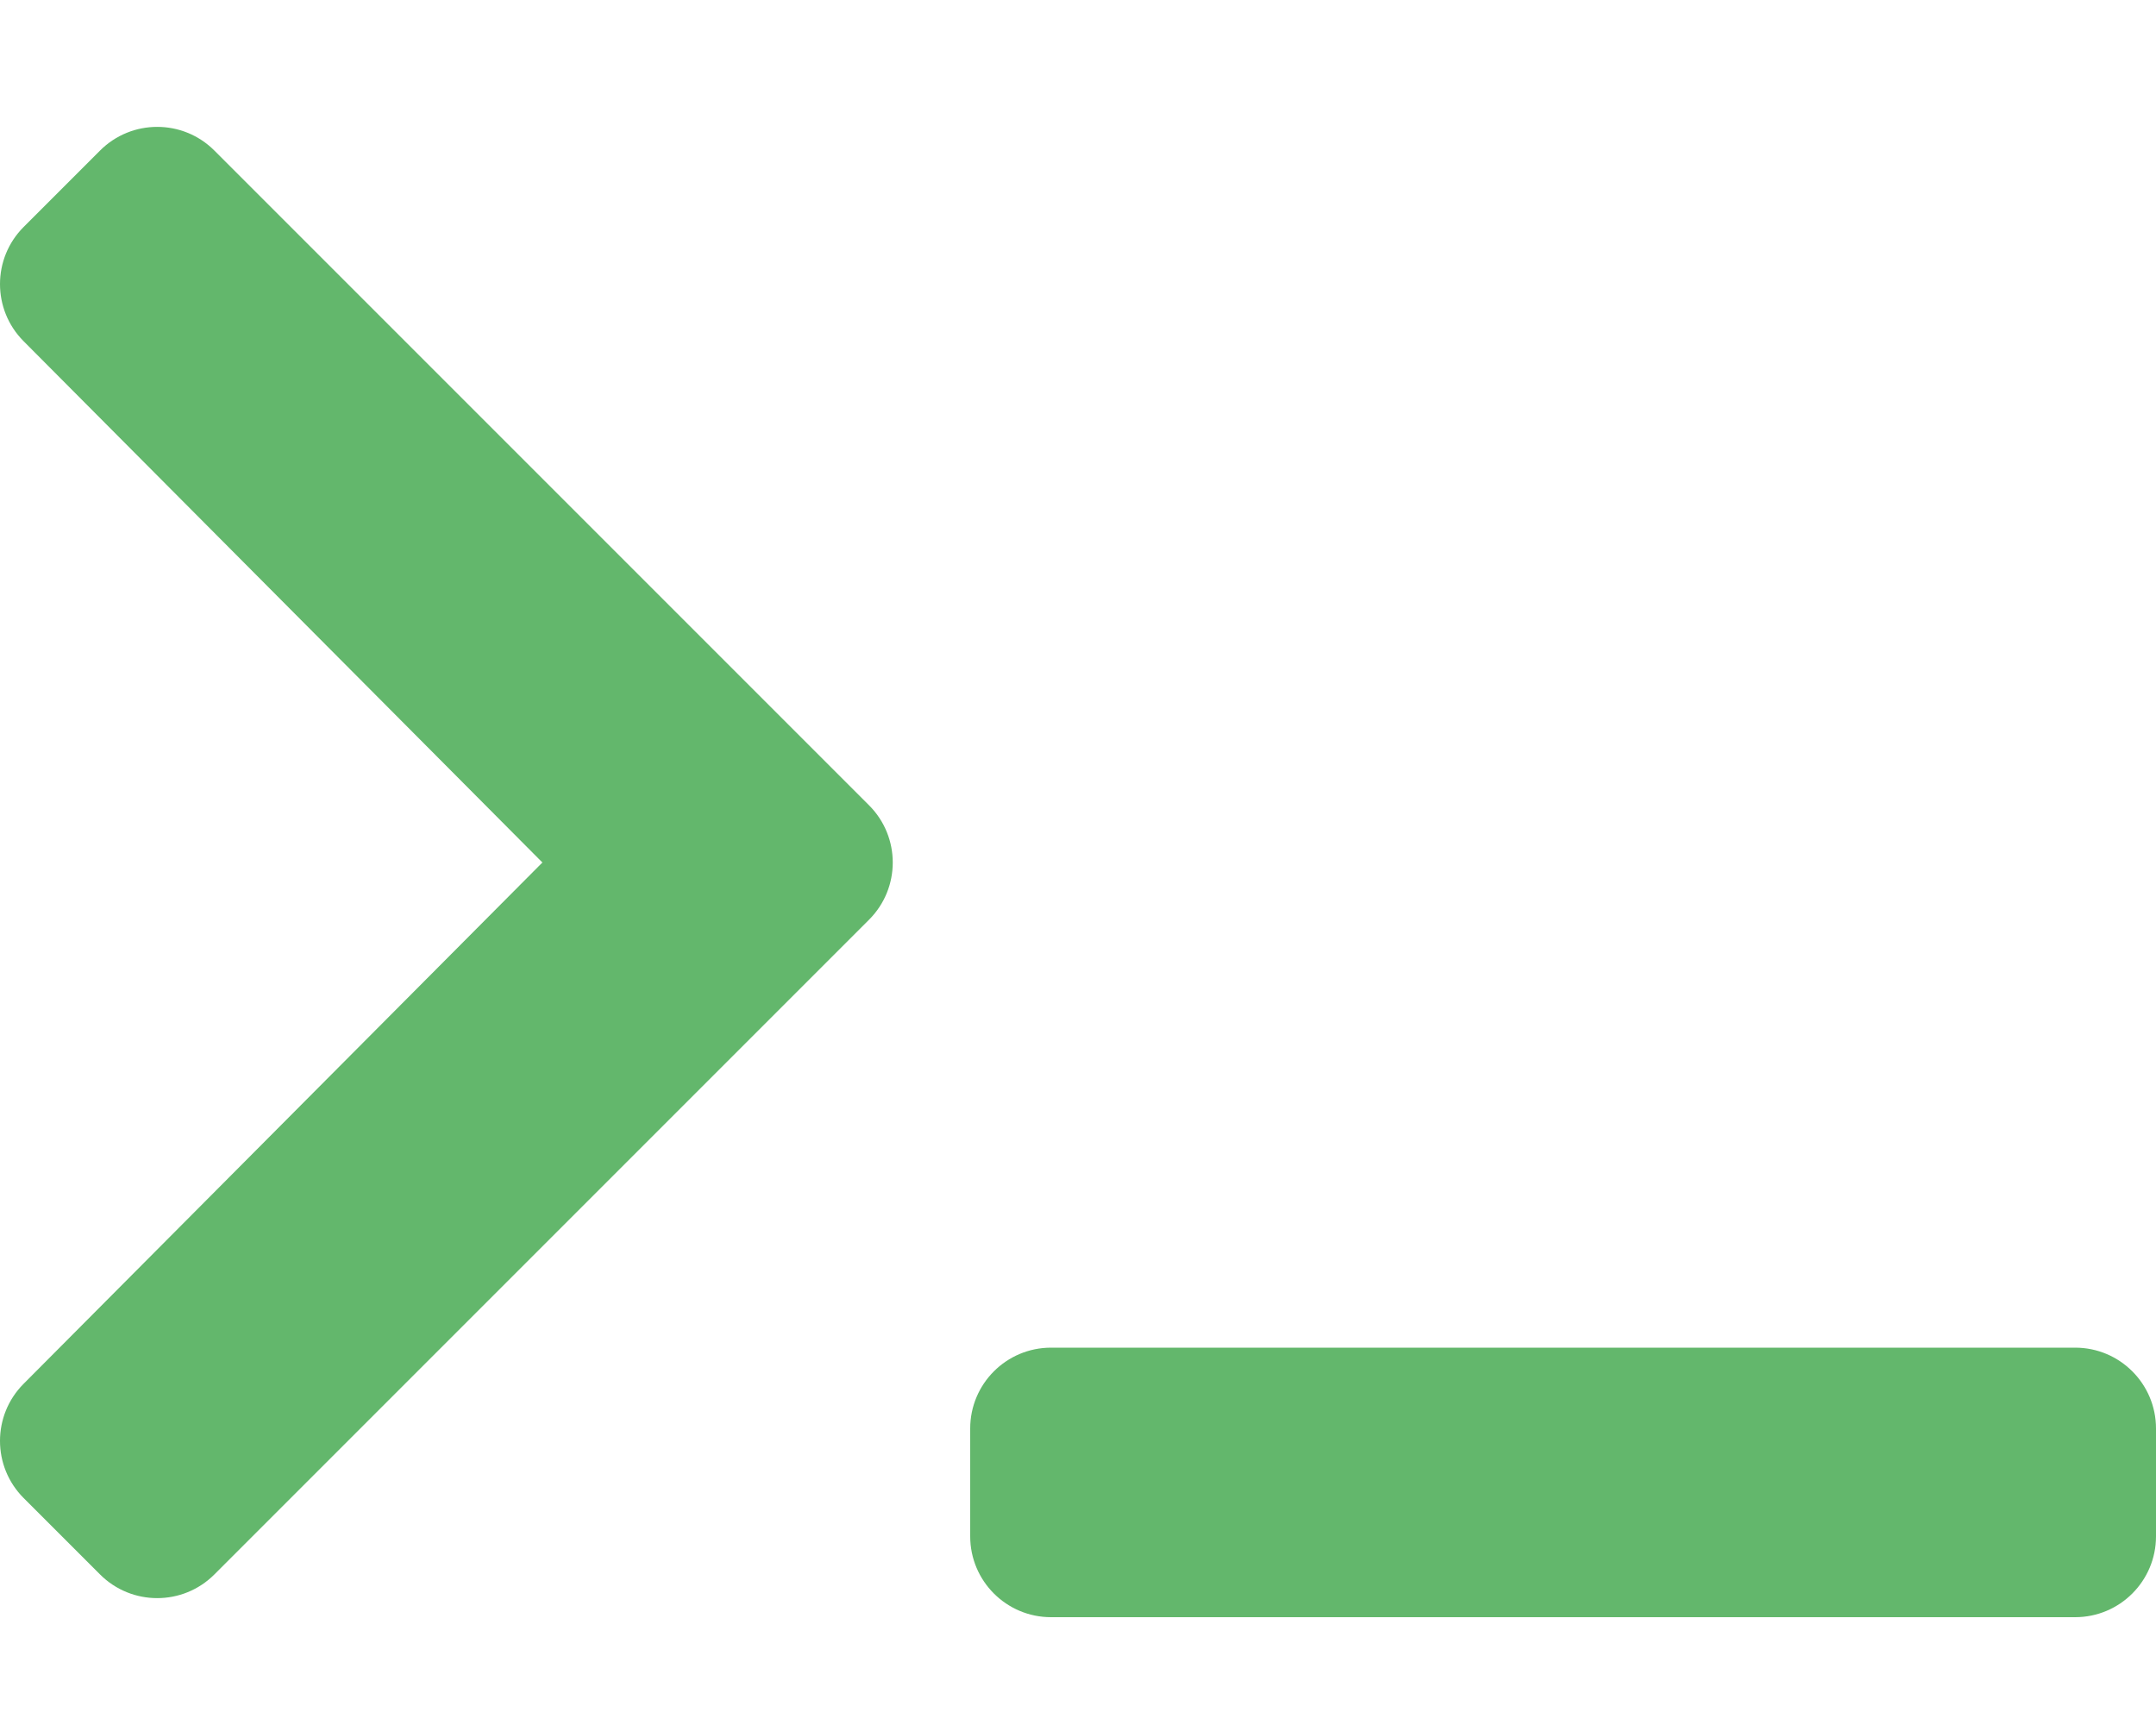
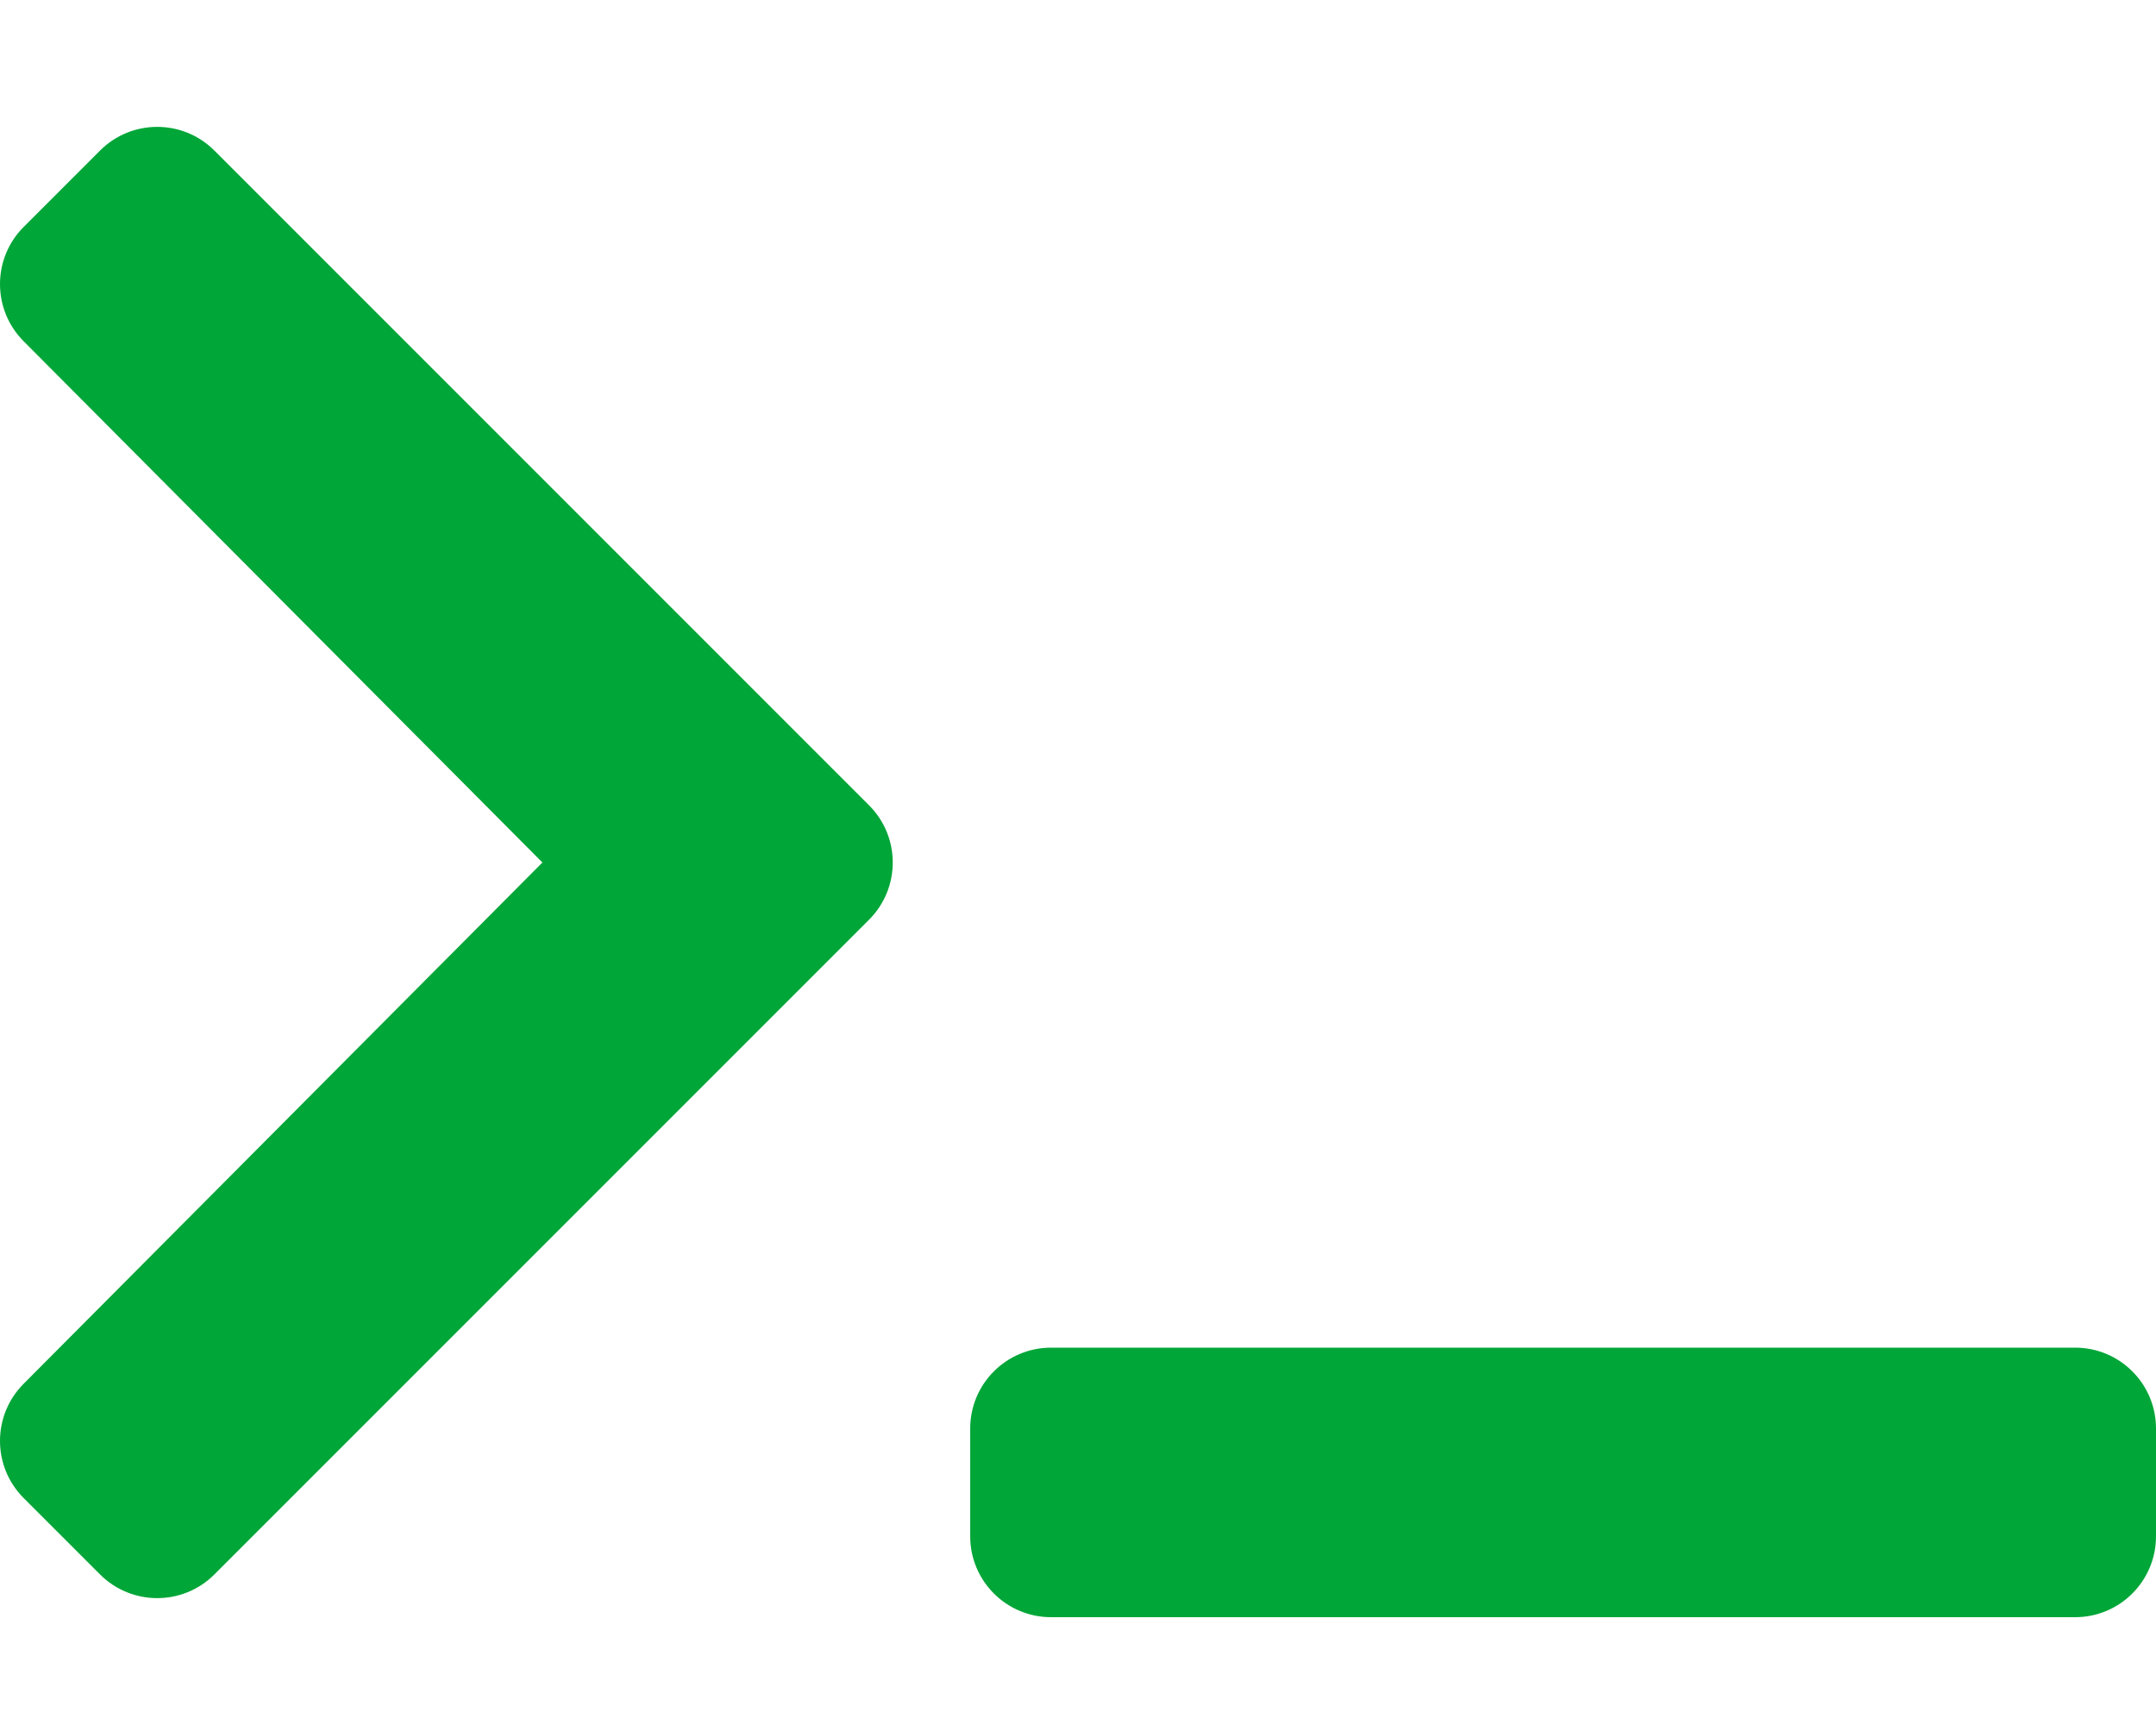
- <svg xmlns="http://www.w3.org/2000/svg" style="fill:#63B76C;" viewBox="0 0 640 512">
+ <svg xmlns="http://www.w3.org/2000/svg" style="fill:#01A638;" viewBox="0 0 640 512">
  <path d="M257.981 272.971L63.638 467.314c-9.373 9.373-24.569 9.373-33.941 0L7.029 444.647c-9.357-9.357-9.375-24.522-.04-33.901L161.011 256 6.99 101.255c-9.335-9.379-9.317-24.544.04-33.901l22.667-22.667c9.373-9.373 24.569-9.373 33.941 0L257.981 239.03c9.373 9.372 9.373 24.568 0 33.941zM640 456v-32c0-13.255-10.745-24-24-24H312c-13.255 0-24 10.745-24 24v32c0 13.255 10.745 24 24 24h304c13.255 0 24-10.745 24-24z" />
</svg>
